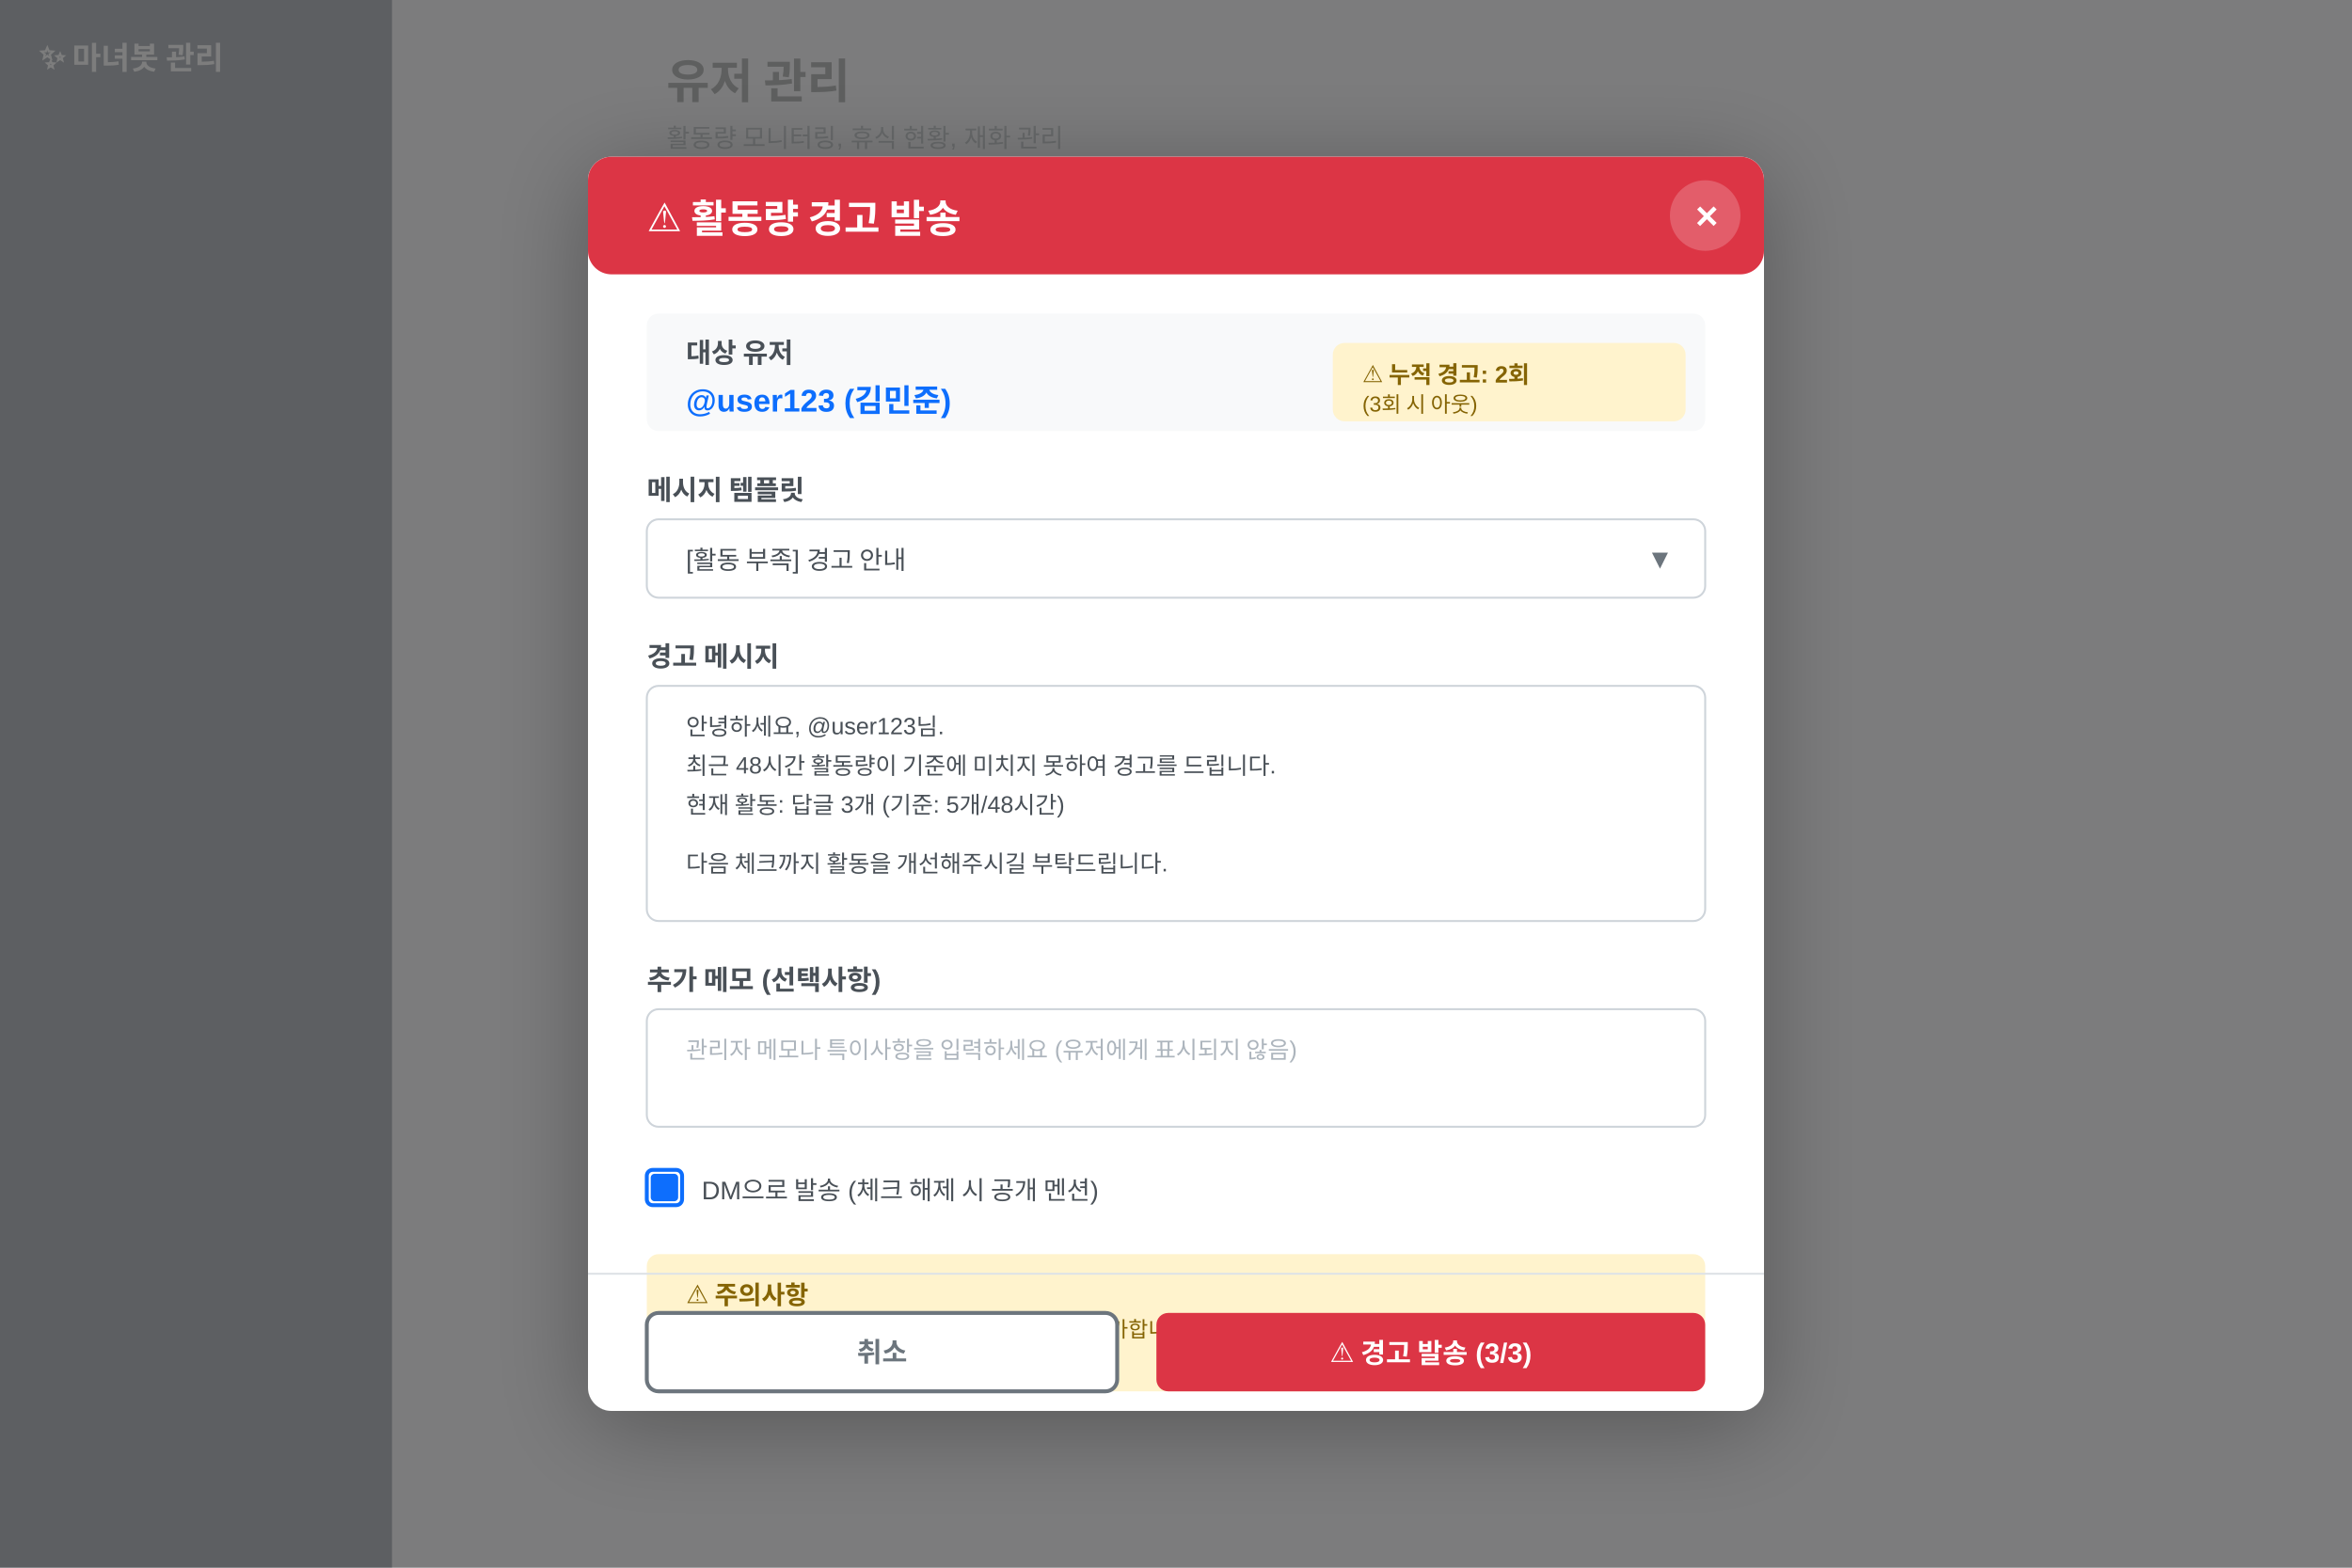
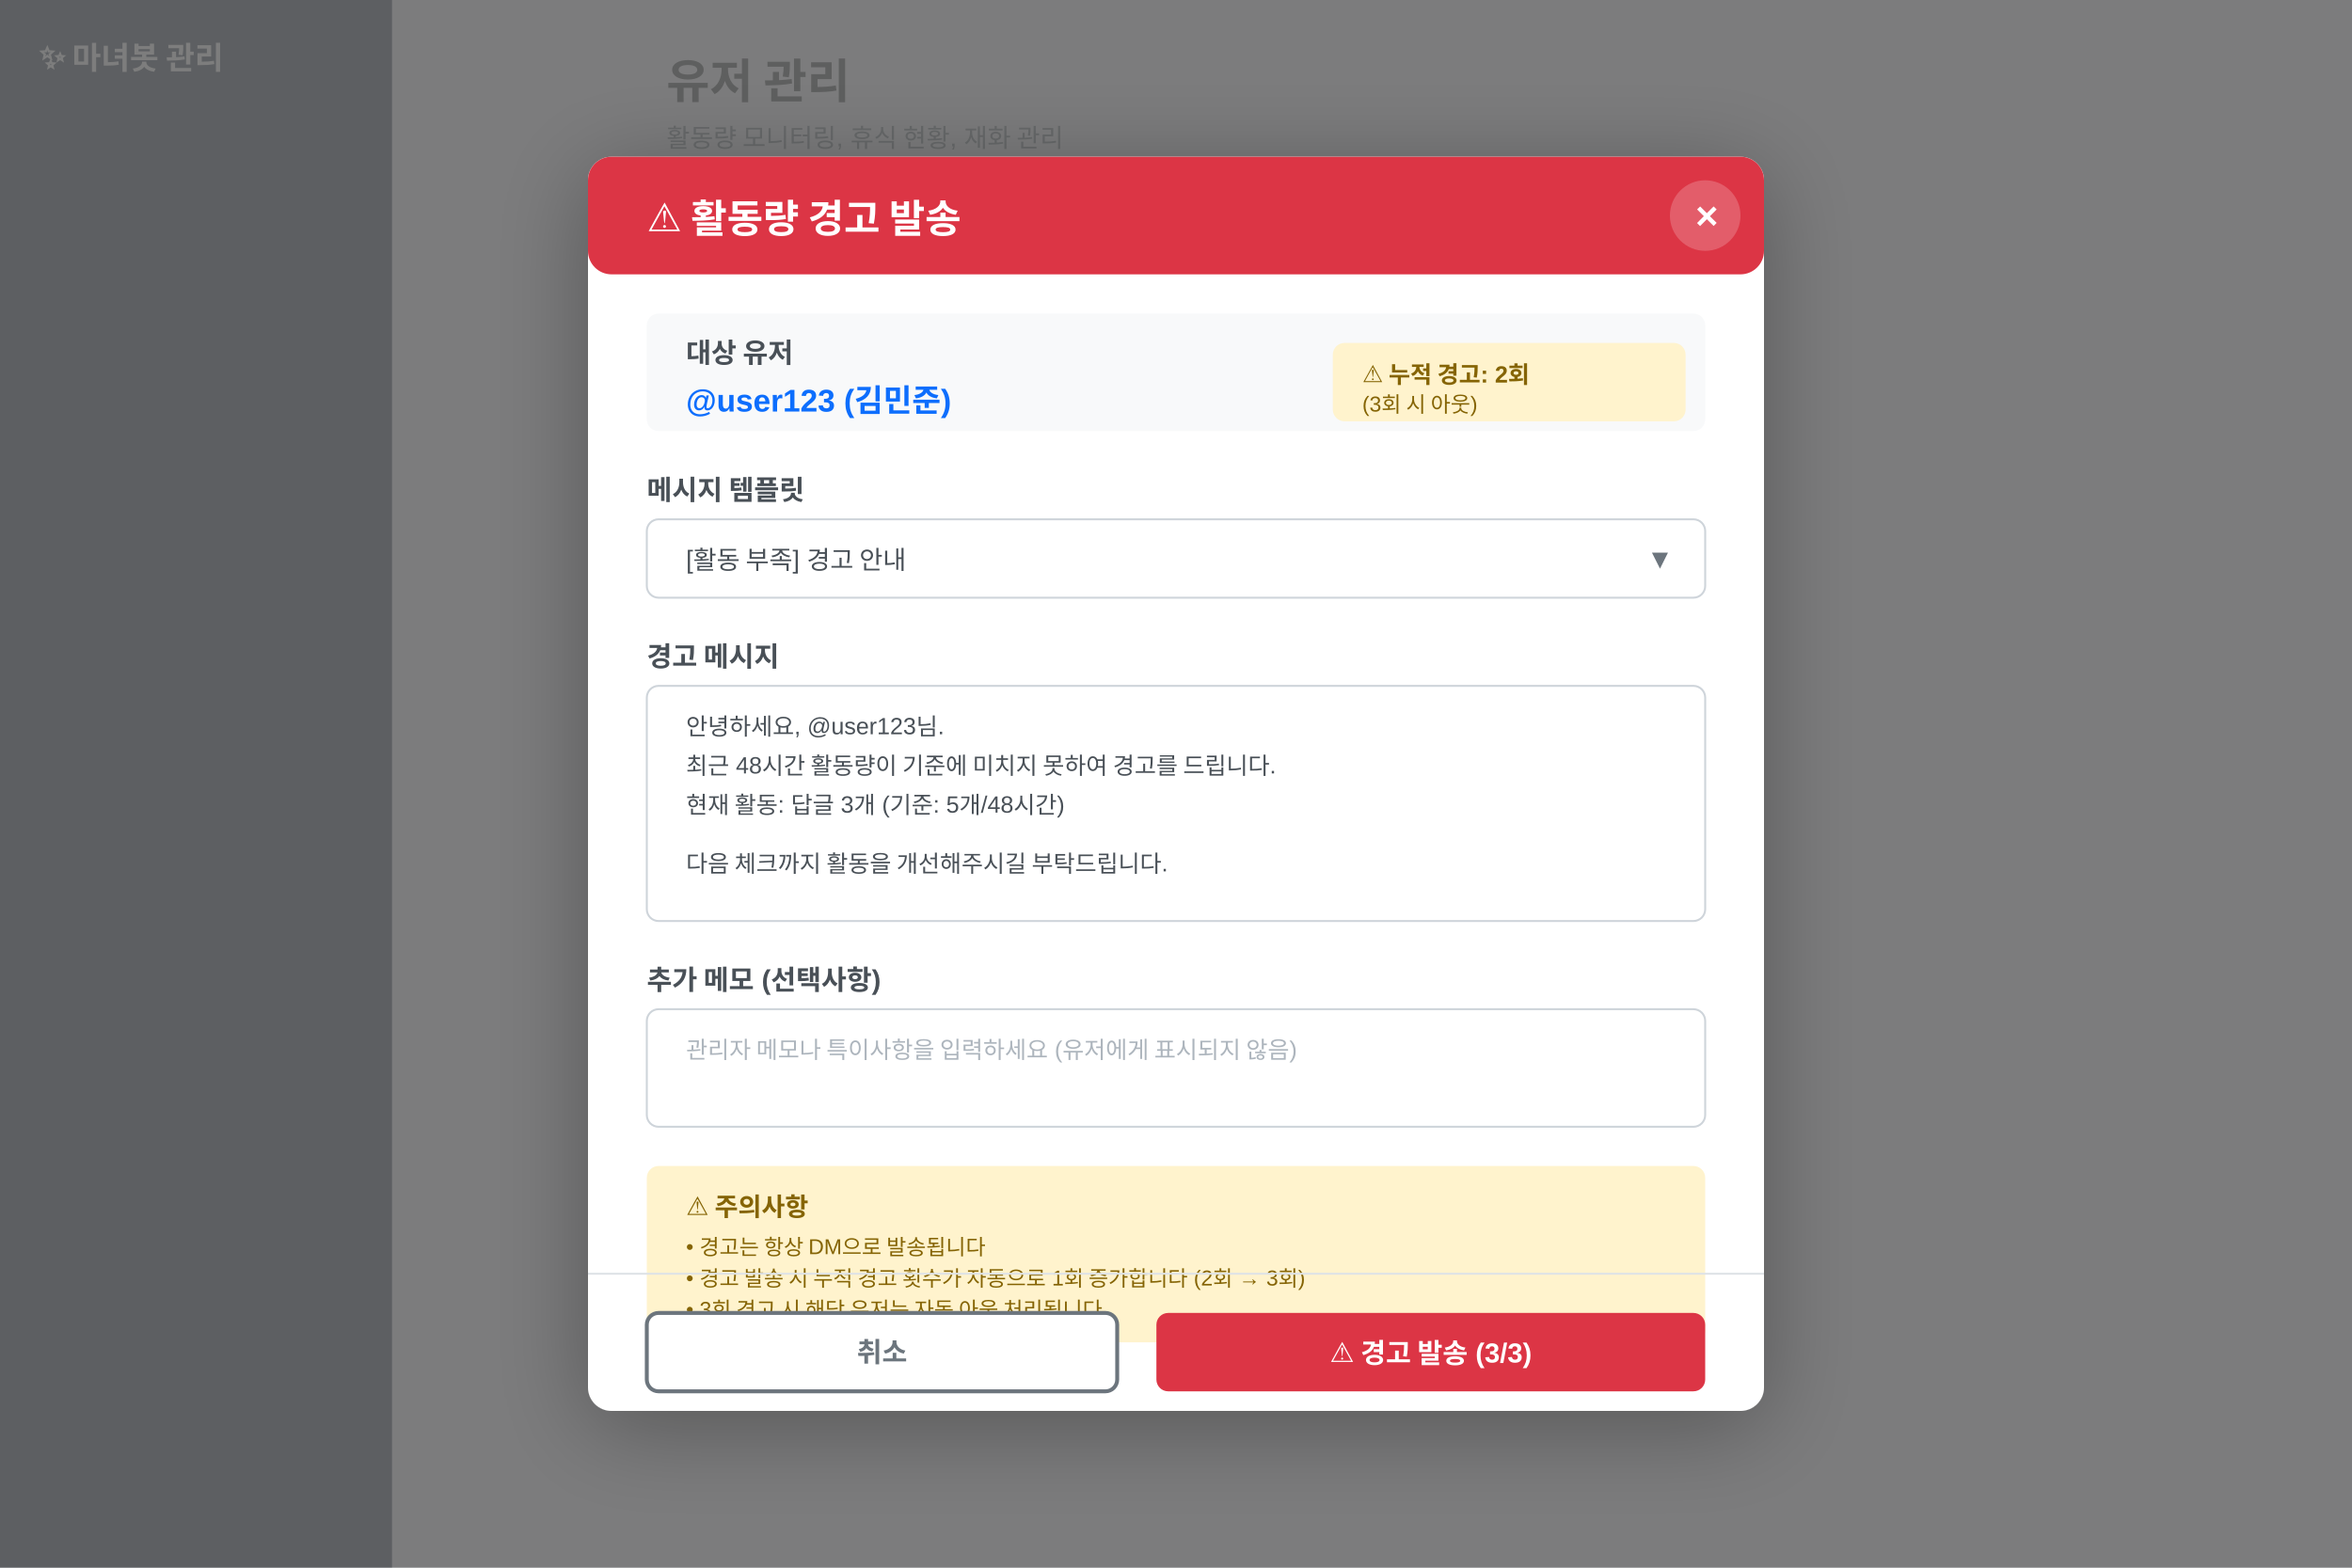
<svg xmlns="http://www.w3.org/2000/svg" width="1200" height="800">
  <rect width="1200" height="800" fill="#f8f9fa" />
  <g opacity="0.3">
    <rect width="200" height="800" fill="#2d3748" />
    <text x="20" y="35" font-family="Arial" font-size="16" fill="white" font-weight="bold">✨ 마녀봇 관리</text>
  </g>
  <g opacity="0.3">
    <text x="340" y="50" font-family="Arial" font-size="24" fill="#333" font-weight="bold">유저 관리</text>
    <text x="340" y="75" font-family="Arial" font-size="13" fill="#6c757d">활동량 모니터링, 휴식 현황, 재화 관리</text>
  </g>
  <rect x="0" y="0" width="1200" height="800" fill="#000000" opacity="0.5" />
  <rect x="300" y="80" width="600" height="640" rx="12" fill="white" filter="drop-shadow(0px 8px 24px rgba(0,0,0,0.3))" />
  <rect x="300" y="80" width="600" height="60" rx="12" fill="#dc3545" />
  <text x="330" y="118" font-family="Arial" font-size="20" fill="white" font-weight="bold">⚠️ 활동량 경고 발송</text>
  <circle cx="870" cy="110" r="18" fill="rgba(255,255,255,0.2)" />
  <text x="865" y="117" font-family="Arial" font-size="20" fill="white" font-weight="bold">×</text>
  <rect x="330" y="160" width="540" height="60" rx="6" fill="#f8f9fa" />
  <text x="350" y="185" font-family="Arial" font-size="14" fill="#495057" font-weight="600">대상 유저</text>
  <text x="350" y="210" font-family="Arial" font-size="16" fill="#0d6efd" font-weight="bold">@user123 (김민준)</text>
  <rect x="680" y="175" width="180" height="40" rx="6" fill="#fff3cd" />
  <text x="695" y="195" font-family="Arial" font-size="12" fill="#856404" font-weight="600">⚠️ 누적 경고: 2회</text>
  <text x="695" y="210" font-family="Arial" font-size="11" fill="#856404">(3회 시 아웃)</text>
  <text x="330" y="255" font-family="Arial" font-size="14" fill="#495057" font-weight="600">메시지 템플릿</text>
  <rect x="330" y="265" width="540" height="40" rx="6" fill="white" stroke="#ced4da" stroke-width="1" />
  <text x="350" y="290" font-family="Arial" font-size="13" fill="#495057">[활동 부족] 경고 안내</text>
  <text x="840" y="290" font-family="Arial" font-size="14" fill="#6c757d">▼</text>
  <text x="330" y="340" font-family="Arial" font-size="14" fill="#495057" font-weight="600">경고 메시지 <text fill="#dc3545">*</text>
  </text>
  <rect x="330" y="350" width="540" height="120" rx="6" fill="white" stroke="#ced4da" stroke-width="1" />
  <text x="350" y="375" font-family="Arial" font-size="12" fill="#495057">안녕하세요, @user123님.</text>
  <text x="350" y="395" font-family="Arial" font-size="12" fill="#495057">최근 48시간 활동량이 기준에 미치지 못하여 경고를 드립니다.</text>
  <text x="350" y="415" font-family="Arial" font-size="12" fill="#495057">현재 활동: 답글 3개 (기준: 5개/48시간)</text>
  <text x="350" y="445" font-family="Arial" font-size="12" fill="#495057">다음 체크까지 활동을 개선해주시길 부탁드립니다.</text>
  <text x="330" y="505" font-family="Arial" font-size="14" fill="#495057" font-weight="600">추가 메모 (선택사항)</text>
  <rect x="330" y="515" width="540" height="60" rx="6" fill="white" stroke="#ced4da" stroke-width="1" />
  <text x="350" y="540" font-family="Arial" font-size="12" fill="#adb5bd">관리자 메모나 특이사항을 입력하세요 (유저에게 표시되지 않음)</text>
-   <rect x="330" y="595" width="540" height="30" rx="6" fill="transparent" />
-   <rect x="330" y="597" width="18" height="18" rx="3" fill="white" stroke="#0d6efd" stroke-width="2" />
-   <rect x="332" y="599" width="14" height="14" rx="2" fill="#0d6efd" />
-   <text x="358" y="612" font-family="Arial" font-size="13" fill="#495057">DM으로 발송 (체크 해제 시 공개 멘션)</text>
-   <rect x="330" y="640" width="540" height="70" rx="6" fill="#fff3cd" />
-   <text x="350" y="665" font-family="Arial" font-size="13" fill="#856404" font-weight="600">⚠️ 주의사항</text>
-   <text x="350" y="682" font-family="Arial" font-size="11" fill="#856404">• 경고 발송 시 누적 경고 횟수가 자동으로 1회 증가합니다 (2회 → 3회)</text>
-   <text x="350" y="698" font-family="Arial" font-size="11" fill="#856404">• 3회 경고 시 해당 유저는 자동 아웃 처리됩니다</text>
+   <rect x="330" y="595" width="540" height="90" rx="6" fill="#fff3cd" />
+   <text x="350" y="620" font-family="Arial" font-size="13" fill="#856404" font-weight="600">⚠️ 주의사항</text>
+   <text x="350" y="640" font-family="Arial" font-size="11" fill="#856404">• 경고는 항상 DM으로 발송됩니다</text>
+   <text x="350" y="656" font-family="Arial" font-size="11" fill="#856404">• 경고 발송 시 누적 경고 횟수가 자동으로 1회 증가합니다 (2회 → 3회)</text>
+   <text x="350" y="672" font-family="Arial" font-size="11" fill="#856404">• 3회 경고 시 해당 유저는 자동 아웃 처리됩니다</text>
  <line x1="300" y1="650" x2="900" y2="650" stroke="#dee2e6" stroke-width="1" />
  <rect x="330" y="670" width="240" height="40" rx="6" fill="white" stroke="#6c757d" stroke-width="2" />
  <text x="450" y="695" font-family="Arial" font-size="14" fill="#6c757d" text-anchor="middle" font-weight="600">취소</text>
  <rect x="590" y="670" width="280" height="40" rx="6" fill="#dc3545" />
  <text x="730" y="695" font-family="Arial" font-size="14" fill="white" text-anchor="middle" font-weight="600">⚠️ 경고 발송 (3/3)</text>
</svg>
